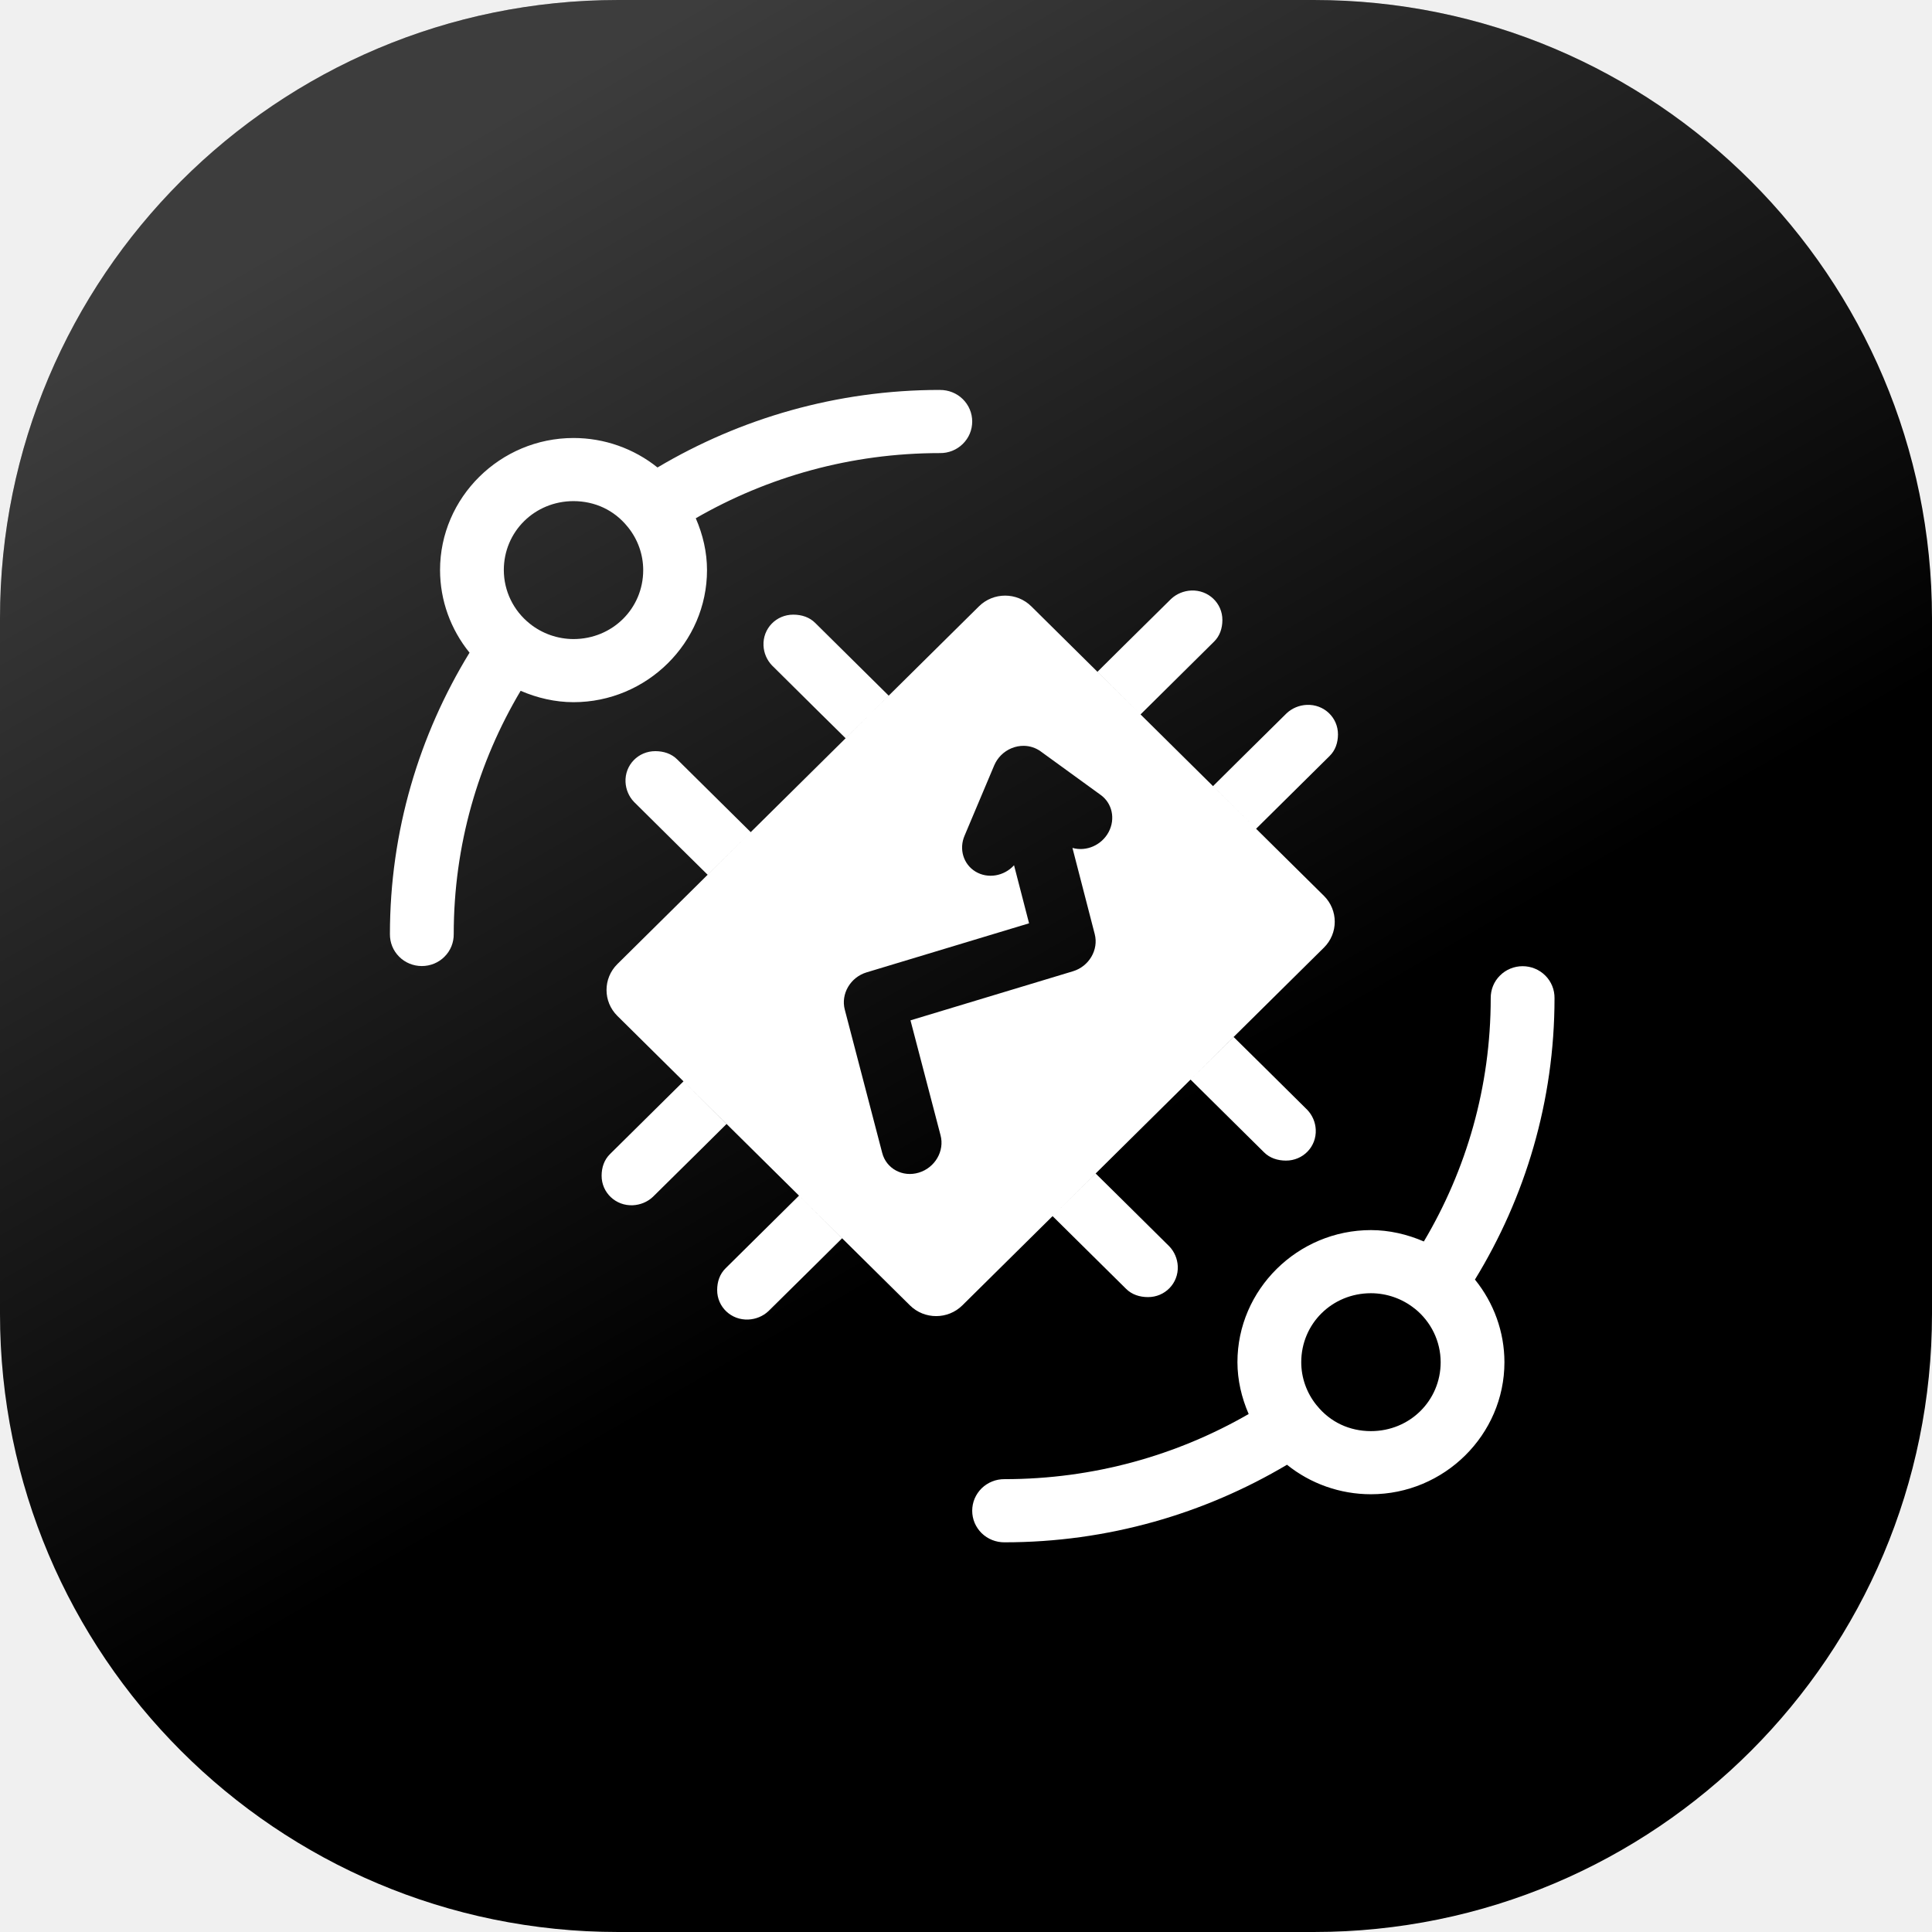
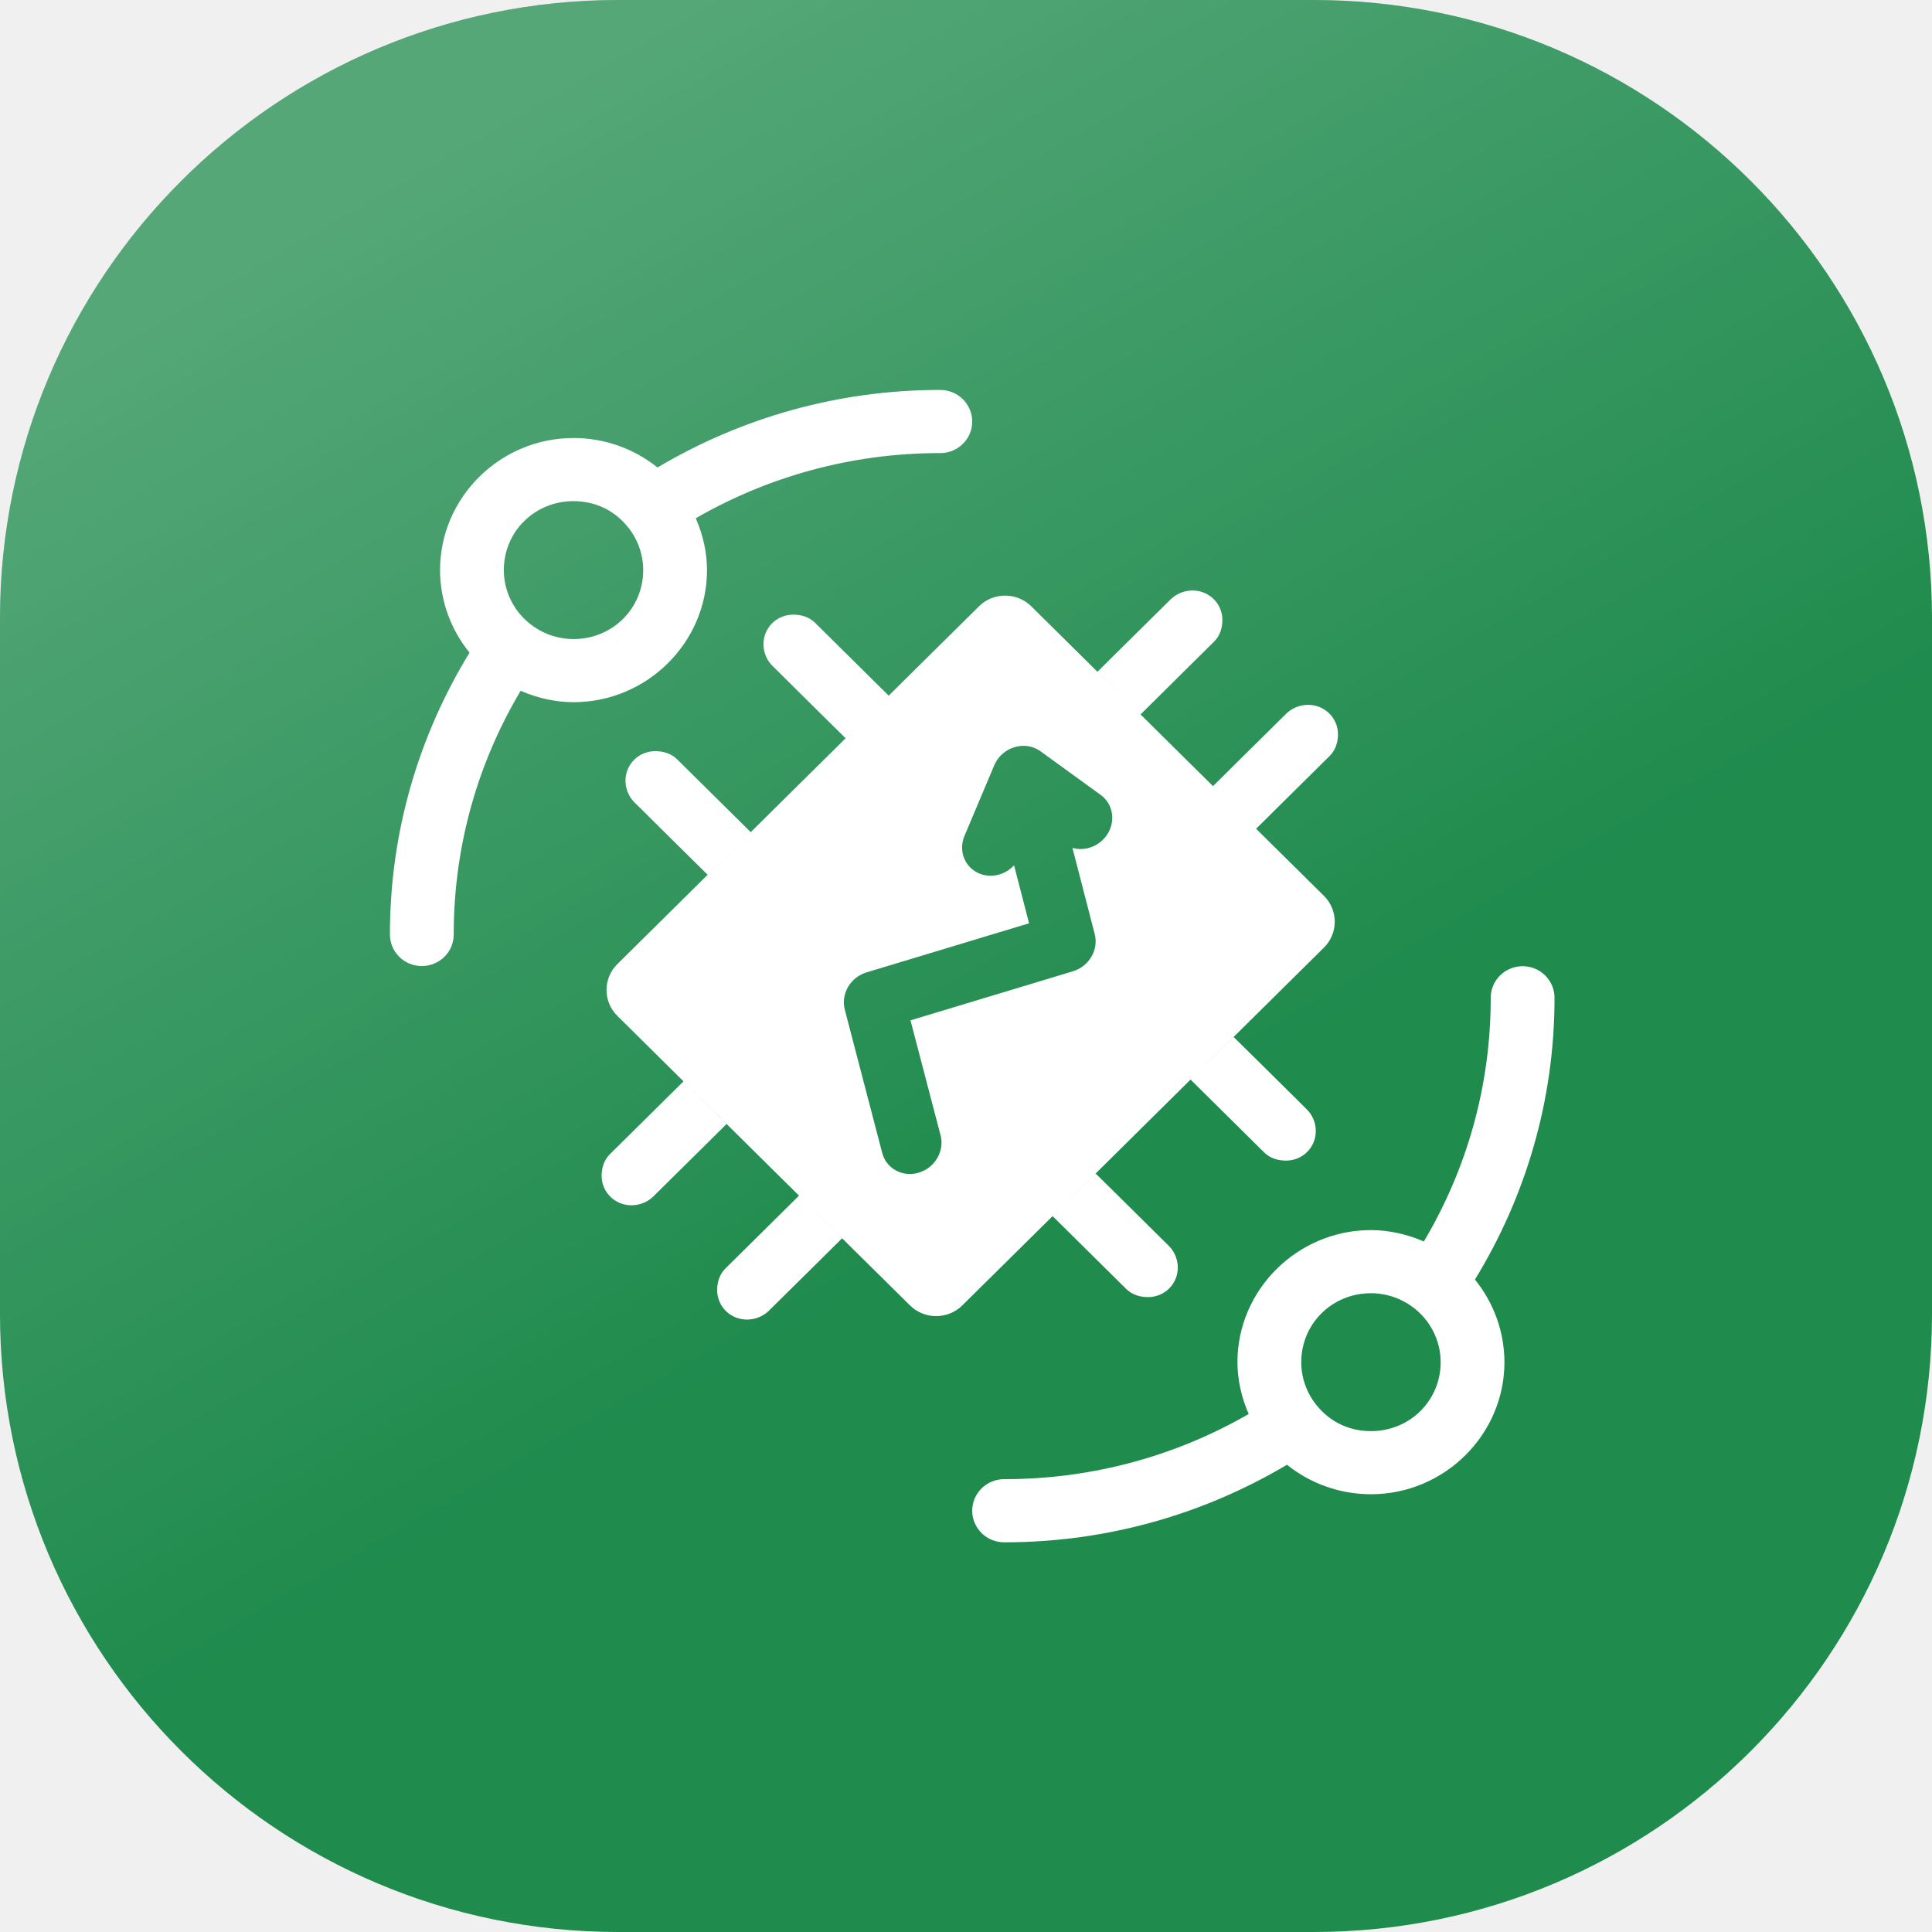
<svg xmlns="http://www.w3.org/2000/svg" width="32" height="32" viewBox="0 0 32 32" fill="none">
  <defs>
    <linearGradient id="sheen" x1="0.25" y1="0.067" x2="0.75" y2="0.933">
      <stop offset="0" stop-color="#fff" stop-opacity="0.24" />
      <stop offset="0.62" stop-color="#fff" stop-opacity="0" />
    </linearGradient>
  </defs>
-   <rect width="32" height="32" rx="10.24" fill="currentColor" />
+   <rect width="32" height="32" rx="10.24" fill="#1f8b4d" />
  <rect width="32" height="32" rx="10.24" fill="url(#sheen)" />
  <g transform="translate(2.88 2.88) scale(0.5964)">
    <path d="M21.275 6C18.408 6 15.725 6.792 13.431 8.154C12.776 7.628 11.954 7.335 11.099 7.335C11.099 7.335 11.099 7.335 11.099 7.335C9.062 7.335 7.391 8.988 7.392 11.003C7.392 11.003 7.392 11.004 7.392 11.004C7.393 11.845 7.687 12.652 8.211 13.297C6.813 15.58 6 18.255 6 21.113C5.999 21.23 6.021 21.345 6.064 21.452C6.108 21.56 6.173 21.657 6.256 21.74C6.338 21.823 6.436 21.888 6.545 21.933C6.653 21.977 6.769 22 6.886 22C7.003 22 7.119 21.977 7.227 21.933C7.336 21.888 7.434 21.823 7.516 21.74C7.599 21.657 7.664 21.56 7.708 21.452C7.751 21.345 7.773 21.23 7.772 21.113C7.772 18.643 8.451 16.339 9.63 14.356C10.091 14.555 10.587 14.671 11.097 14.672C11.097 14.672 11.098 14.672 11.098 14.672C13.135 14.672 14.806 13.019 14.806 11.004C14.806 11.004 14.806 11.004 14.806 11.004C14.806 10.504 14.691 10.017 14.494 9.564C16.487 8.415 18.799 7.754 21.275 7.754C21.392 7.756 21.508 7.734 21.617 7.691C21.726 7.647 21.825 7.583 21.908 7.501C21.991 7.42 22.058 7.323 22.103 7.216C22.148 7.109 22.171 6.994 22.171 6.878C22.171 6.762 22.148 6.647 22.103 6.54C22.058 6.433 21.991 6.336 21.908 6.254C21.825 6.173 21.726 6.108 21.617 6.065C21.508 6.022 21.392 6 21.275 6.001L21.275 6ZM11.098 9.088C11.696 9.089 12.229 9.34 12.598 9.796C12.604 9.803 12.61 9.811 12.616 9.818C12.886 10.155 13.034 10.573 13.034 11.004C13.034 12.072 12.178 12.918 11.099 12.919C10.657 12.918 10.23 12.768 9.886 12.493C9.886 12.493 9.885 12.493 9.885 12.492C9.429 12.129 9.164 11.582 9.163 11.003C9.163 9.935 10.019 9.089 11.098 9.088Z" fill="#fff" />
    <path fill-rule="evenodd" clip-rule="evenodd" d="M12.771 16.283C12.62 16.439 12.532 16.654 12.543 16.89C12.553 17.095 12.635 17.292 12.779 17.442C13.467 18.128 14.823 19.464 14.823 19.464L16.02 18.281C16.02 18.281 14.709 16.985 13.981 16.264C13.819 16.101 13.602 16.033 13.373 16.032C13.135 16.031 12.922 16.127 12.771 16.283ZM16.02 18.281L12.317 21.945C11.915 22.343 11.915 22.987 12.317 23.385L17.361 28.376L20.442 31.424C20.844 31.821 21.495 31.821 21.897 31.424L24.403 28.945L28.235 25.153L31.938 21.489C32.34 21.092 32.34 20.447 31.938 20.049L30.055 18.187L23.813 12.011C23.411 11.613 22.76 11.613 22.358 12.011L16.02 18.281L16.02 18.281ZM19.852 14.491C19.852 14.491 18.541 13.194 17.813 12.473C17.651 12.31 17.434 12.242 17.205 12.241C16.728 12.239 16.353 12.627 16.375 13.099C16.384 13.304 16.467 13.501 16.611 13.651C17.299 14.337 18.655 15.673 18.655 15.673L19.852 14.491ZM26.846 15.012C26.846 15.012 28.156 13.715 28.884 12.994C29.049 12.834 29.118 12.619 29.119 12.393C29.122 11.921 28.729 11.55 28.252 11.571C28.045 11.581 27.845 11.663 27.694 11.805C27.001 12.486 25.65 13.827 25.65 13.827L26.846 15.012ZM30.055 18.187C30.055 18.187 31.365 16.89 32.094 16.169C32.259 16.009 32.328 15.794 32.329 15.568C32.331 15.097 31.938 14.725 31.461 14.747C31.254 14.756 31.055 14.838 30.903 14.98C30.21 15.661 28.859 17.003 28.859 17.003L30.055 18.187ZM28.235 25.153C28.235 25.153 29.546 26.45 30.274 27.171C30.436 27.334 30.653 27.402 30.882 27.403C31.359 27.405 31.734 27.017 31.712 26.545C31.703 26.34 31.62 26.143 31.476 25.993C30.788 25.307 29.432 23.971 29.432 23.971L28.235 25.153ZM24.403 28.945C24.403 28.945 25.714 30.241 26.442 30.962C26.604 31.125 26.821 31.193 27.05 31.194C27.526 31.197 27.902 30.808 27.88 30.336C27.87 30.131 27.788 29.934 27.644 29.784C26.956 29.099 25.6 27.762 25.6 27.762L24.403 28.945ZM17.361 28.376C17.361 28.376 16.051 29.674 15.322 30.394C15.158 30.555 15.089 30.769 15.088 30.995C15.085 31.467 15.478 31.839 15.955 31.817C16.162 31.807 16.361 31.726 16.513 31.583C17.206 30.903 18.557 29.561 18.557 29.561L17.362 28.377L17.361 28.376ZM14.153 25.202C14.153 25.202 12.843 26.5 12.114 27.22C11.949 27.381 11.88 27.595 11.879 27.821C11.877 28.293 12.27 28.665 12.747 28.643C12.953 28.633 13.153 28.552 13.304 28.409C13.997 27.729 15.348 26.387 15.348 26.387L14.153 25.202ZM22.97 16.147C23.14 15.976 23.371 15.881 23.607 15.884C23.775 15.887 23.935 15.94 24.068 16.035L25.735 17.245C26.059 17.475 26.154 17.911 25.961 18.277C25.767 18.642 25.342 18.829 24.955 18.719L25.574 21.114C25.686 21.549 25.416 22.01 24.969 22.145L20.457 23.508L21.291 26.697C21.409 27.134 21.139 27.601 20.689 27.737C20.239 27.874 19.782 27.626 19.671 27.187L18.632 23.21C18.518 22.774 18.788 22.312 19.236 22.176L23.75 20.813L23.333 19.201C23.054 19.507 22.602 19.582 22.263 19.377C21.924 19.172 21.797 18.748 21.962 18.372L22.782 16.427C22.826 16.323 22.89 16.228 22.97 16.147Z" fill="#fff" />
    <path d="M23.068 38.004C25.935 38.004 28.619 37.212 30.913 35.85C31.567 36.376 32.389 36.669 33.244 36.669C33.244 36.669 33.245 36.669 33.244 36.669C35.282 36.669 36.952 35.017 36.952 33.001C36.952 33.001 36.952 33.001 36.952 33C36.951 32.159 36.656 31.352 36.133 30.707C37.53 28.426 38.343 25.75 38.343 22.892C38.344 22.775 38.323 22.66 38.279 22.553C38.235 22.445 38.17 22.347 38.088 22.265C38.005 22.182 37.907 22.116 37.799 22.072C37.691 22.027 37.574 22.004 37.457 22.004C37.34 22.004 37.224 22.027 37.115 22.072C37.007 22.116 36.909 22.182 36.827 22.265C36.744 22.347 36.679 22.445 36.635 22.553C36.592 22.66 36.57 22.775 36.571 22.892C36.571 25.362 35.892 27.666 34.714 29.649C34.252 29.45 33.756 29.334 33.246 29.333C33.246 29.333 33.245 29.333 33.245 29.333C31.208 29.333 29.537 30.986 29.537 33.001C29.538 33.501 29.652 33.987 29.849 34.441C27.856 35.589 25.544 36.25 23.068 36.25C22.951 36.249 22.834 36.27 22.726 36.314C22.617 36.357 22.518 36.422 22.434 36.503C22.351 36.585 22.285 36.682 22.239 36.789C22.194 36.896 22.171 37.011 22.171 37.127C22.171 37.243 22.194 37.358 22.239 37.465C22.285 37.572 22.351 37.669 22.434 37.751C22.518 37.832 22.617 37.897 22.726 37.94C22.834 37.983 22.951 38.005 23.068 38.004ZM33.245 34.916C32.648 34.916 32.114 34.665 31.746 34.209C31.74 34.201 31.733 34.194 31.727 34.187C31.457 33.849 31.309 33.432 31.309 33.001C31.31 31.933 32.165 31.087 33.244 31.086C33.686 31.087 34.114 31.237 34.457 31.512C34.458 31.512 34.458 31.512 34.459 31.512C34.915 31.876 35.18 32.422 35.181 33.002C35.18 34.069 34.325 34.916 33.245 34.916Z" fill="#fff" />
  </g>
</svg>
